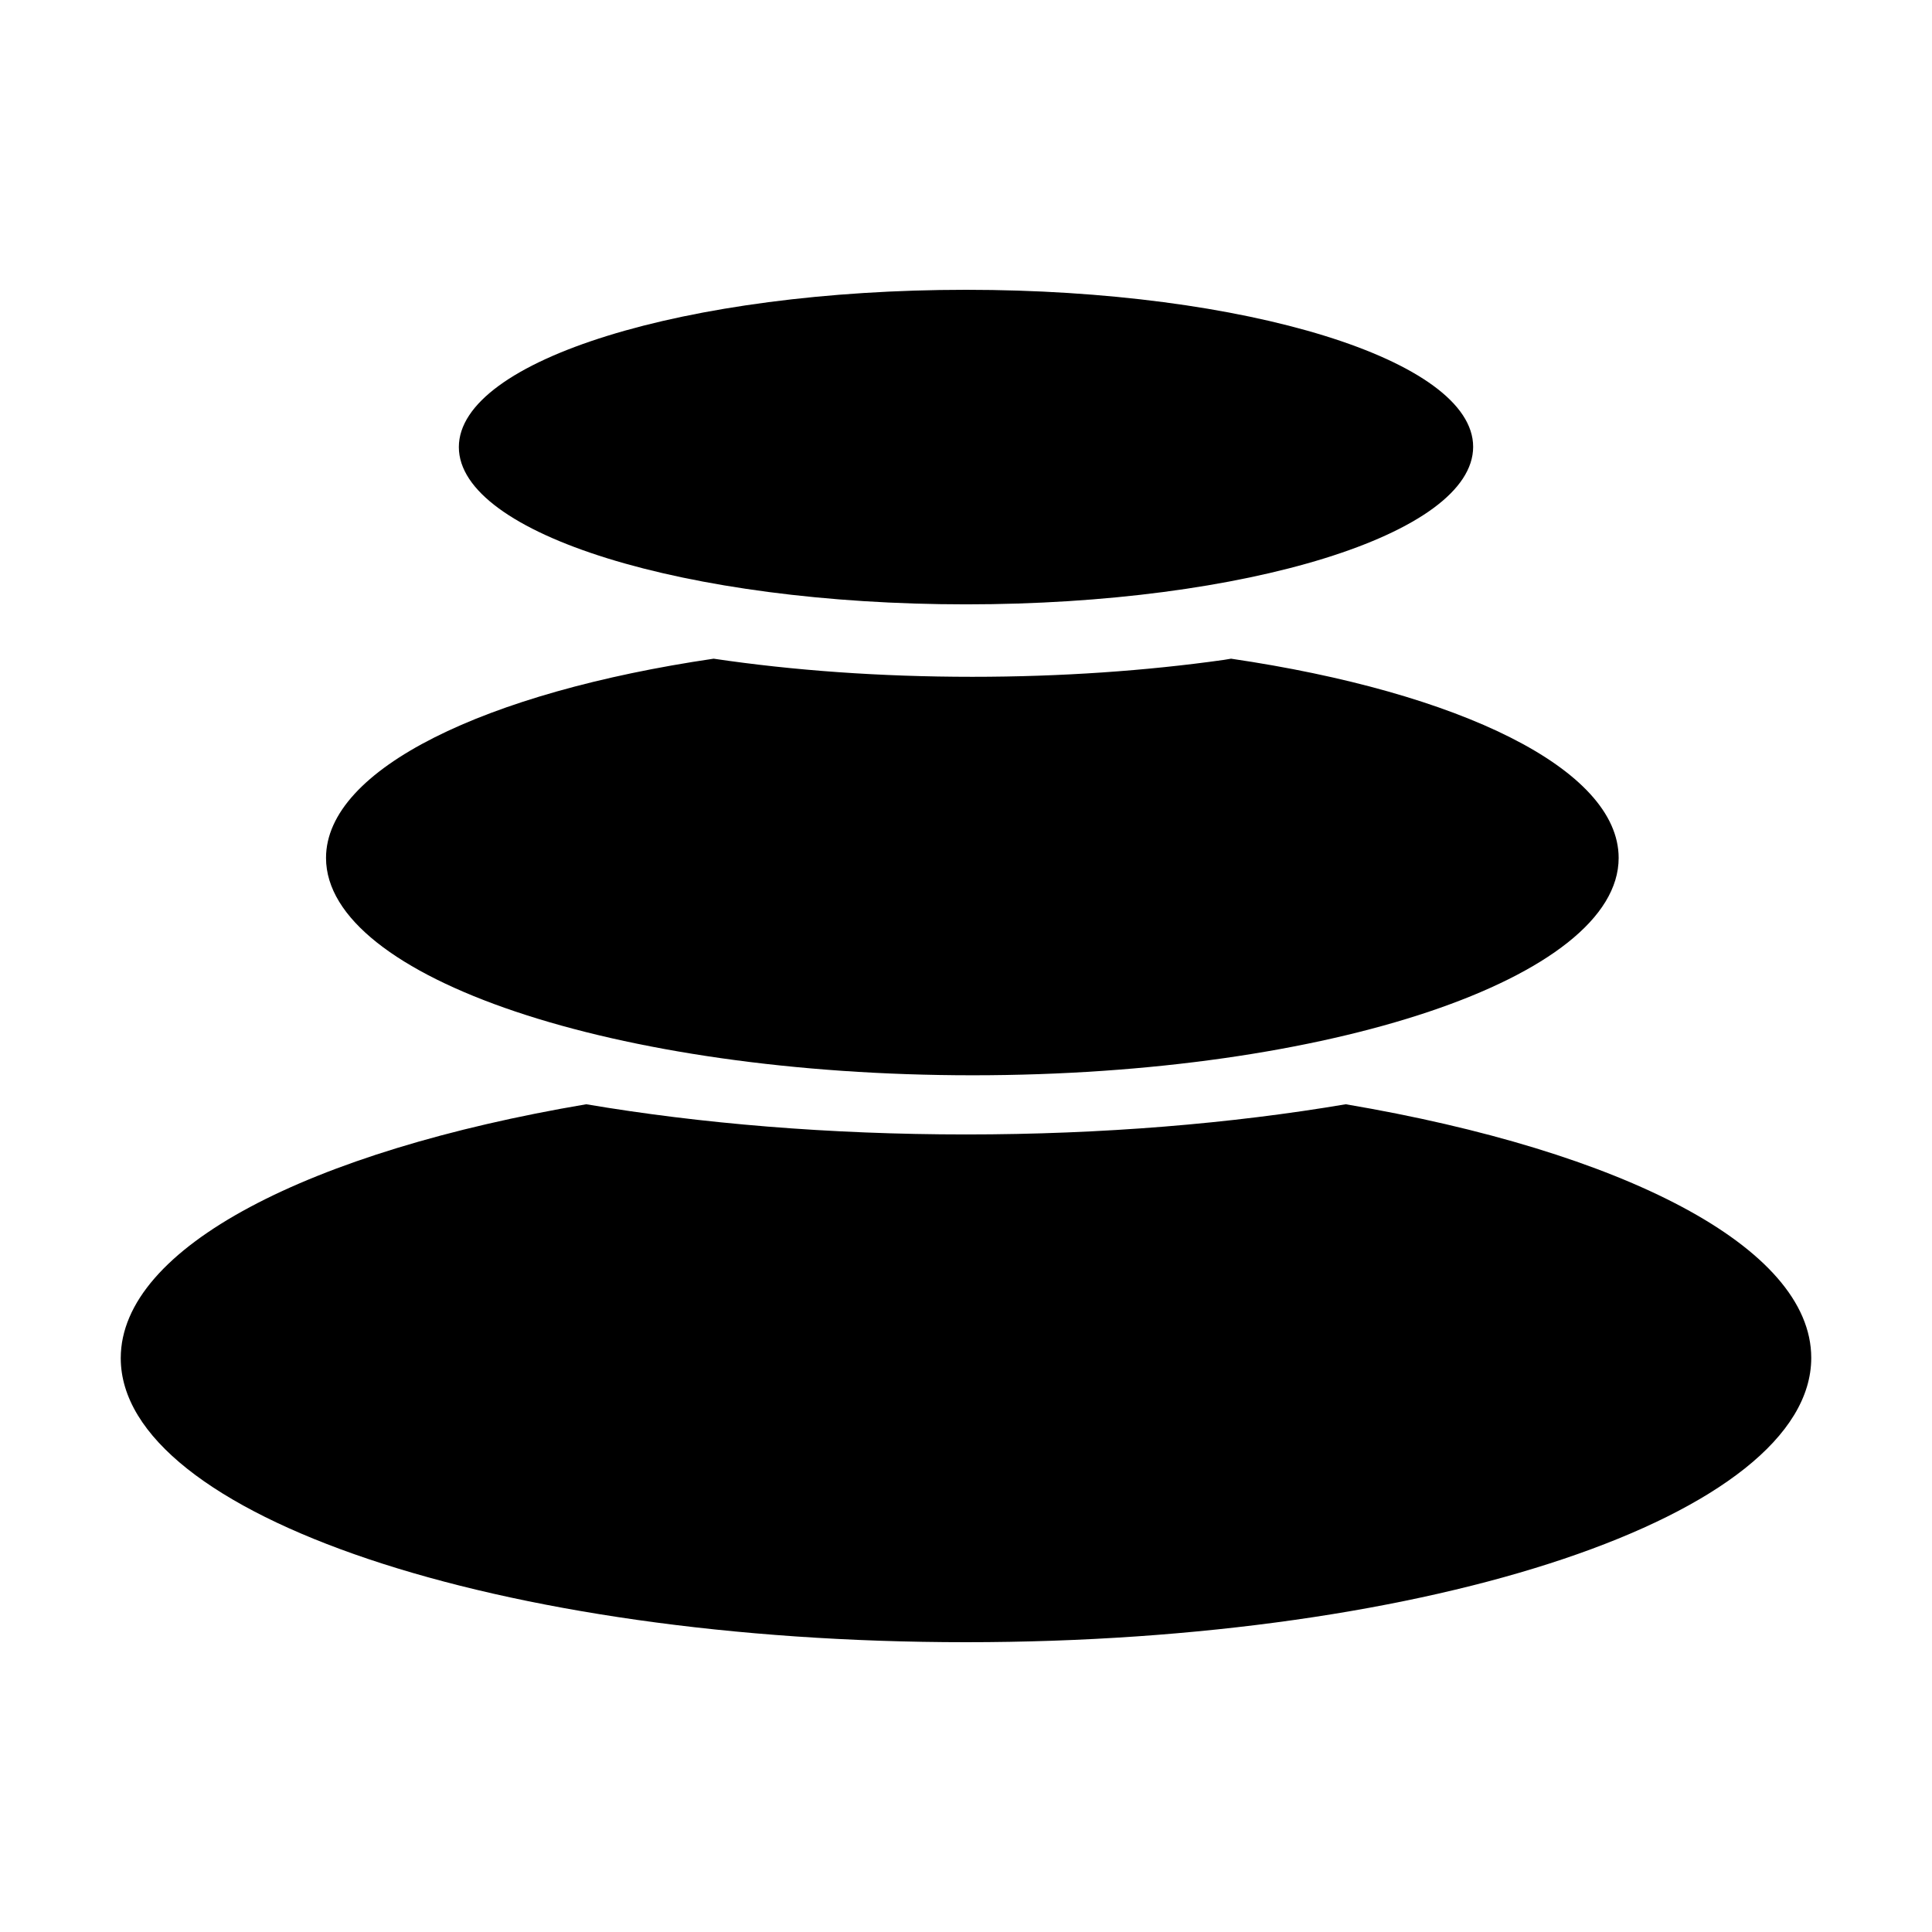
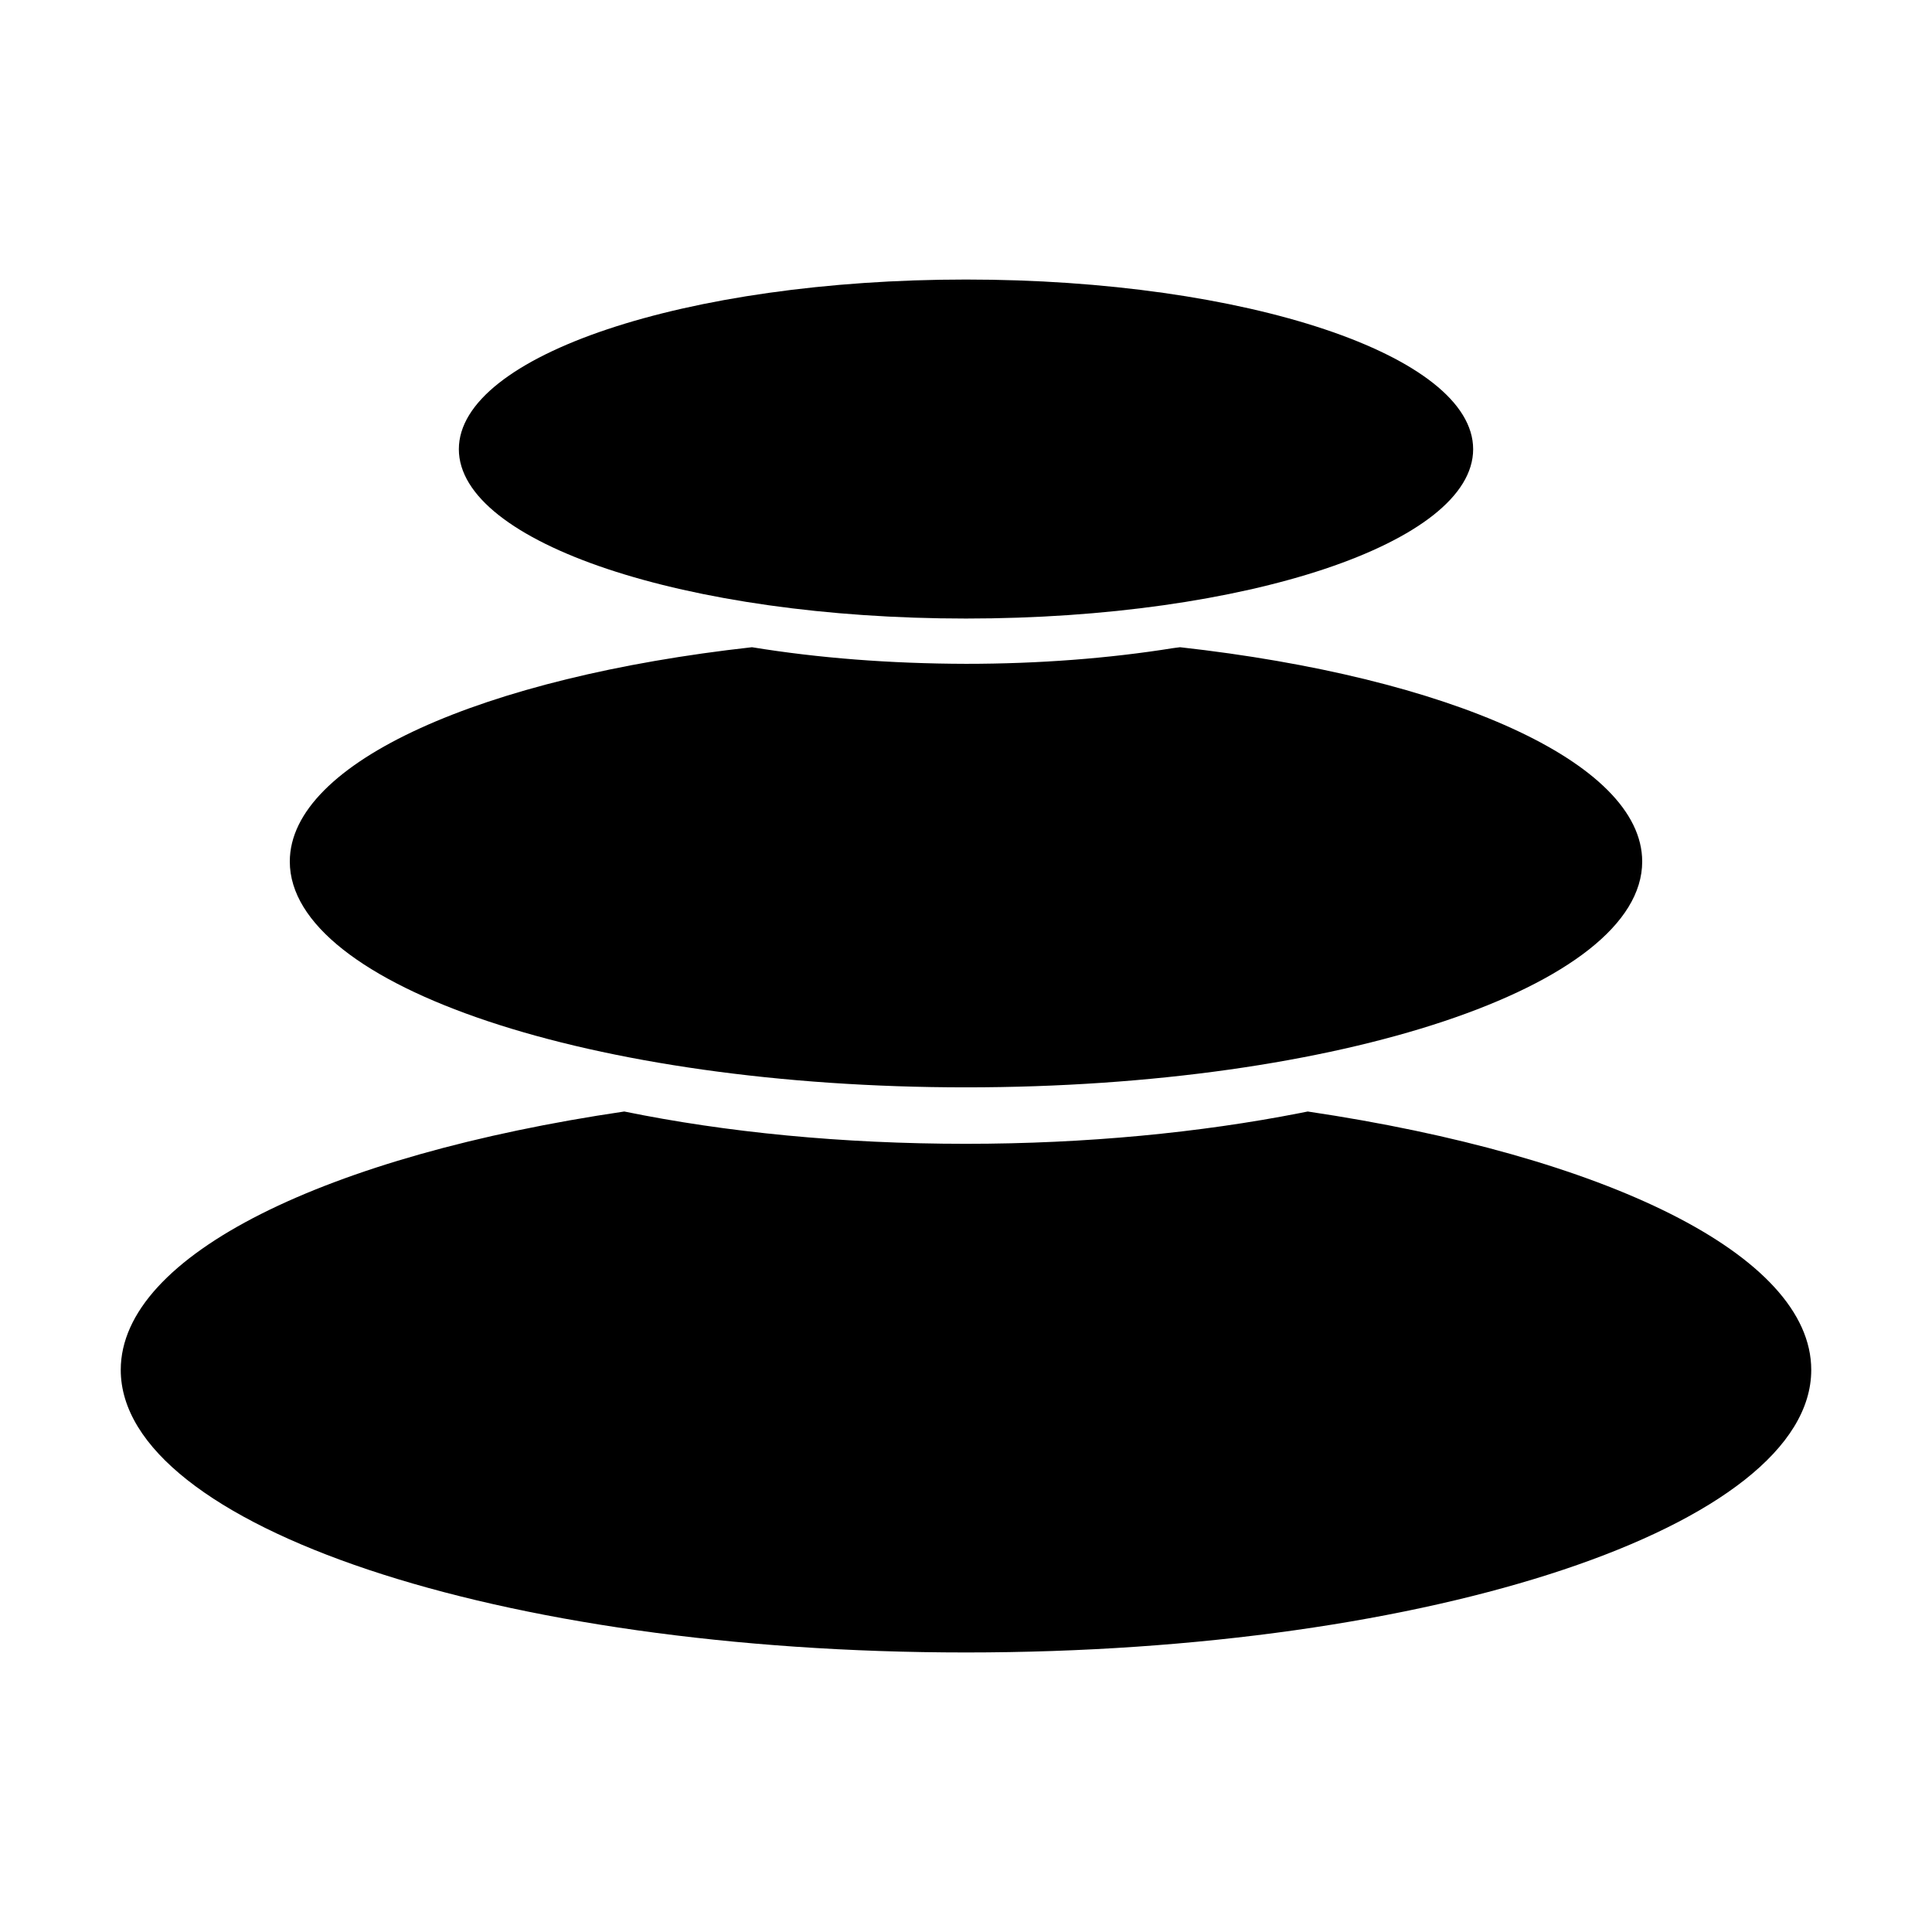
<svg xmlns="http://www.w3.org/2000/svg" fill="currentColor" viewBox="0 0 64 64">
-   <path d="M19.42 36.58c3.78.64 8.06 1 12.58 1s8.8-.36 12.58-1C53.73 38.13 60 41.3 60 44.98c0 5.2-12.54 9.42-28 9.42S4 50.19 4 44.99c0-3.68 6.27-6.86 15.42-8.41m21.36-14.76c7.56 1.11 12.84 3.65 12.84 6.6 0 3.97-9.59 7.2-21.4 7.2-11.83 0-21.42-3.23-21.42-7.2 0-2.95 5.29-5.49 12.84-6.6 2.63.39 5.52.6 8.57.6 2.96 0 5.77-.2 8.33-.56zM32 9.6c9.28 0 16.8 2.33 16.8 5.2 0 2.89-7.52 5.22-16.8 5.22s-16.8-2.33-16.8-5.21S22.72 9.6 32 9.6" />
+   <path d="M48.8 14.88c0 3.1-7.52 5.61-16.8 5.61s-16.8-2.51-16.8-5.61S22.72 9.26 32 9.26s16.8 2.52 16.8 5.62" />
+   <path d="M60 45.38c0-3.82-6.85-7.1-16.68-8.56l-.25.05c-3.32.65-7.08 1.02-11.07 1.02-4.1 0-7.95-.38-11.32-1.07C10.85 38.27 4 41.56 4 45.38c0 5.17 12.54 9.36 28 9.36s28-4.2 28-9.36" />
+   <path d="M54.4 28.54c0-3.3-6.42-6.11-15.31-7.1l-.23.03c-2.12.34-4.44.52-6.86.52q-3.78-.01-7.09-.55c-8.9.99-15.31 3.8-15.31 7.1 0 4.13 10.03 7.48 22.4 7.48s22.4-3.35 22.4-7.48" />
</svg>
